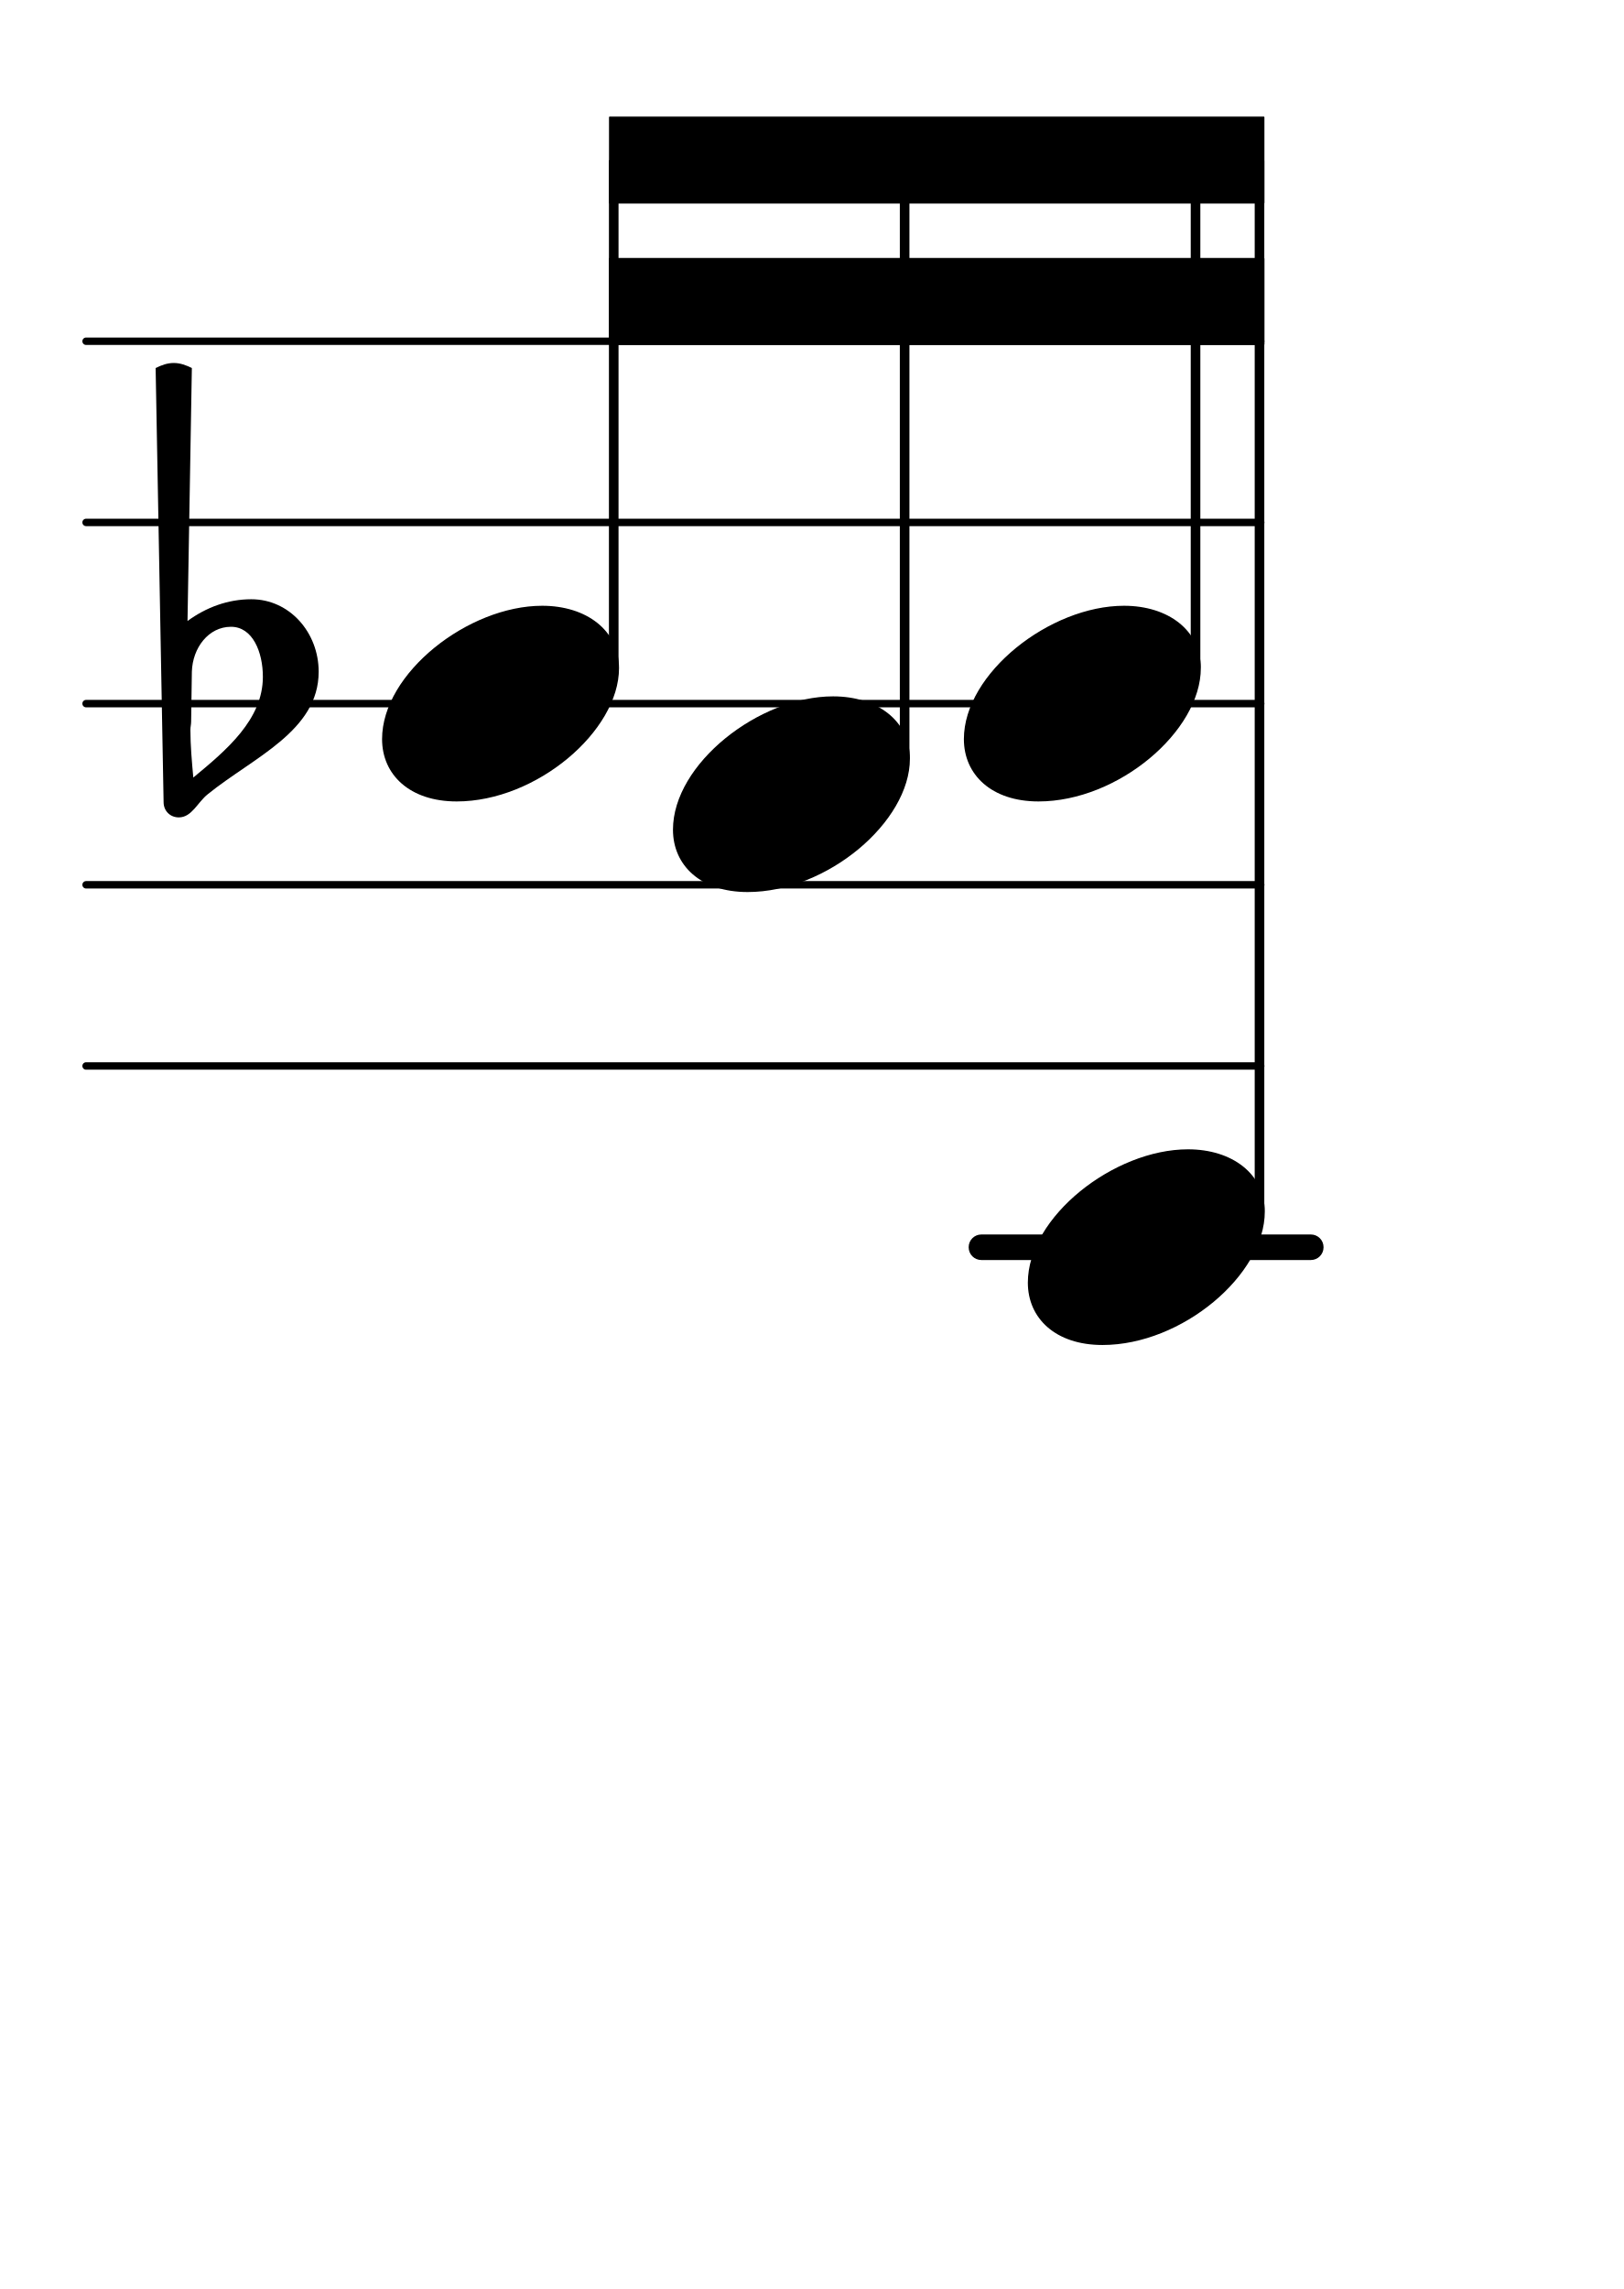
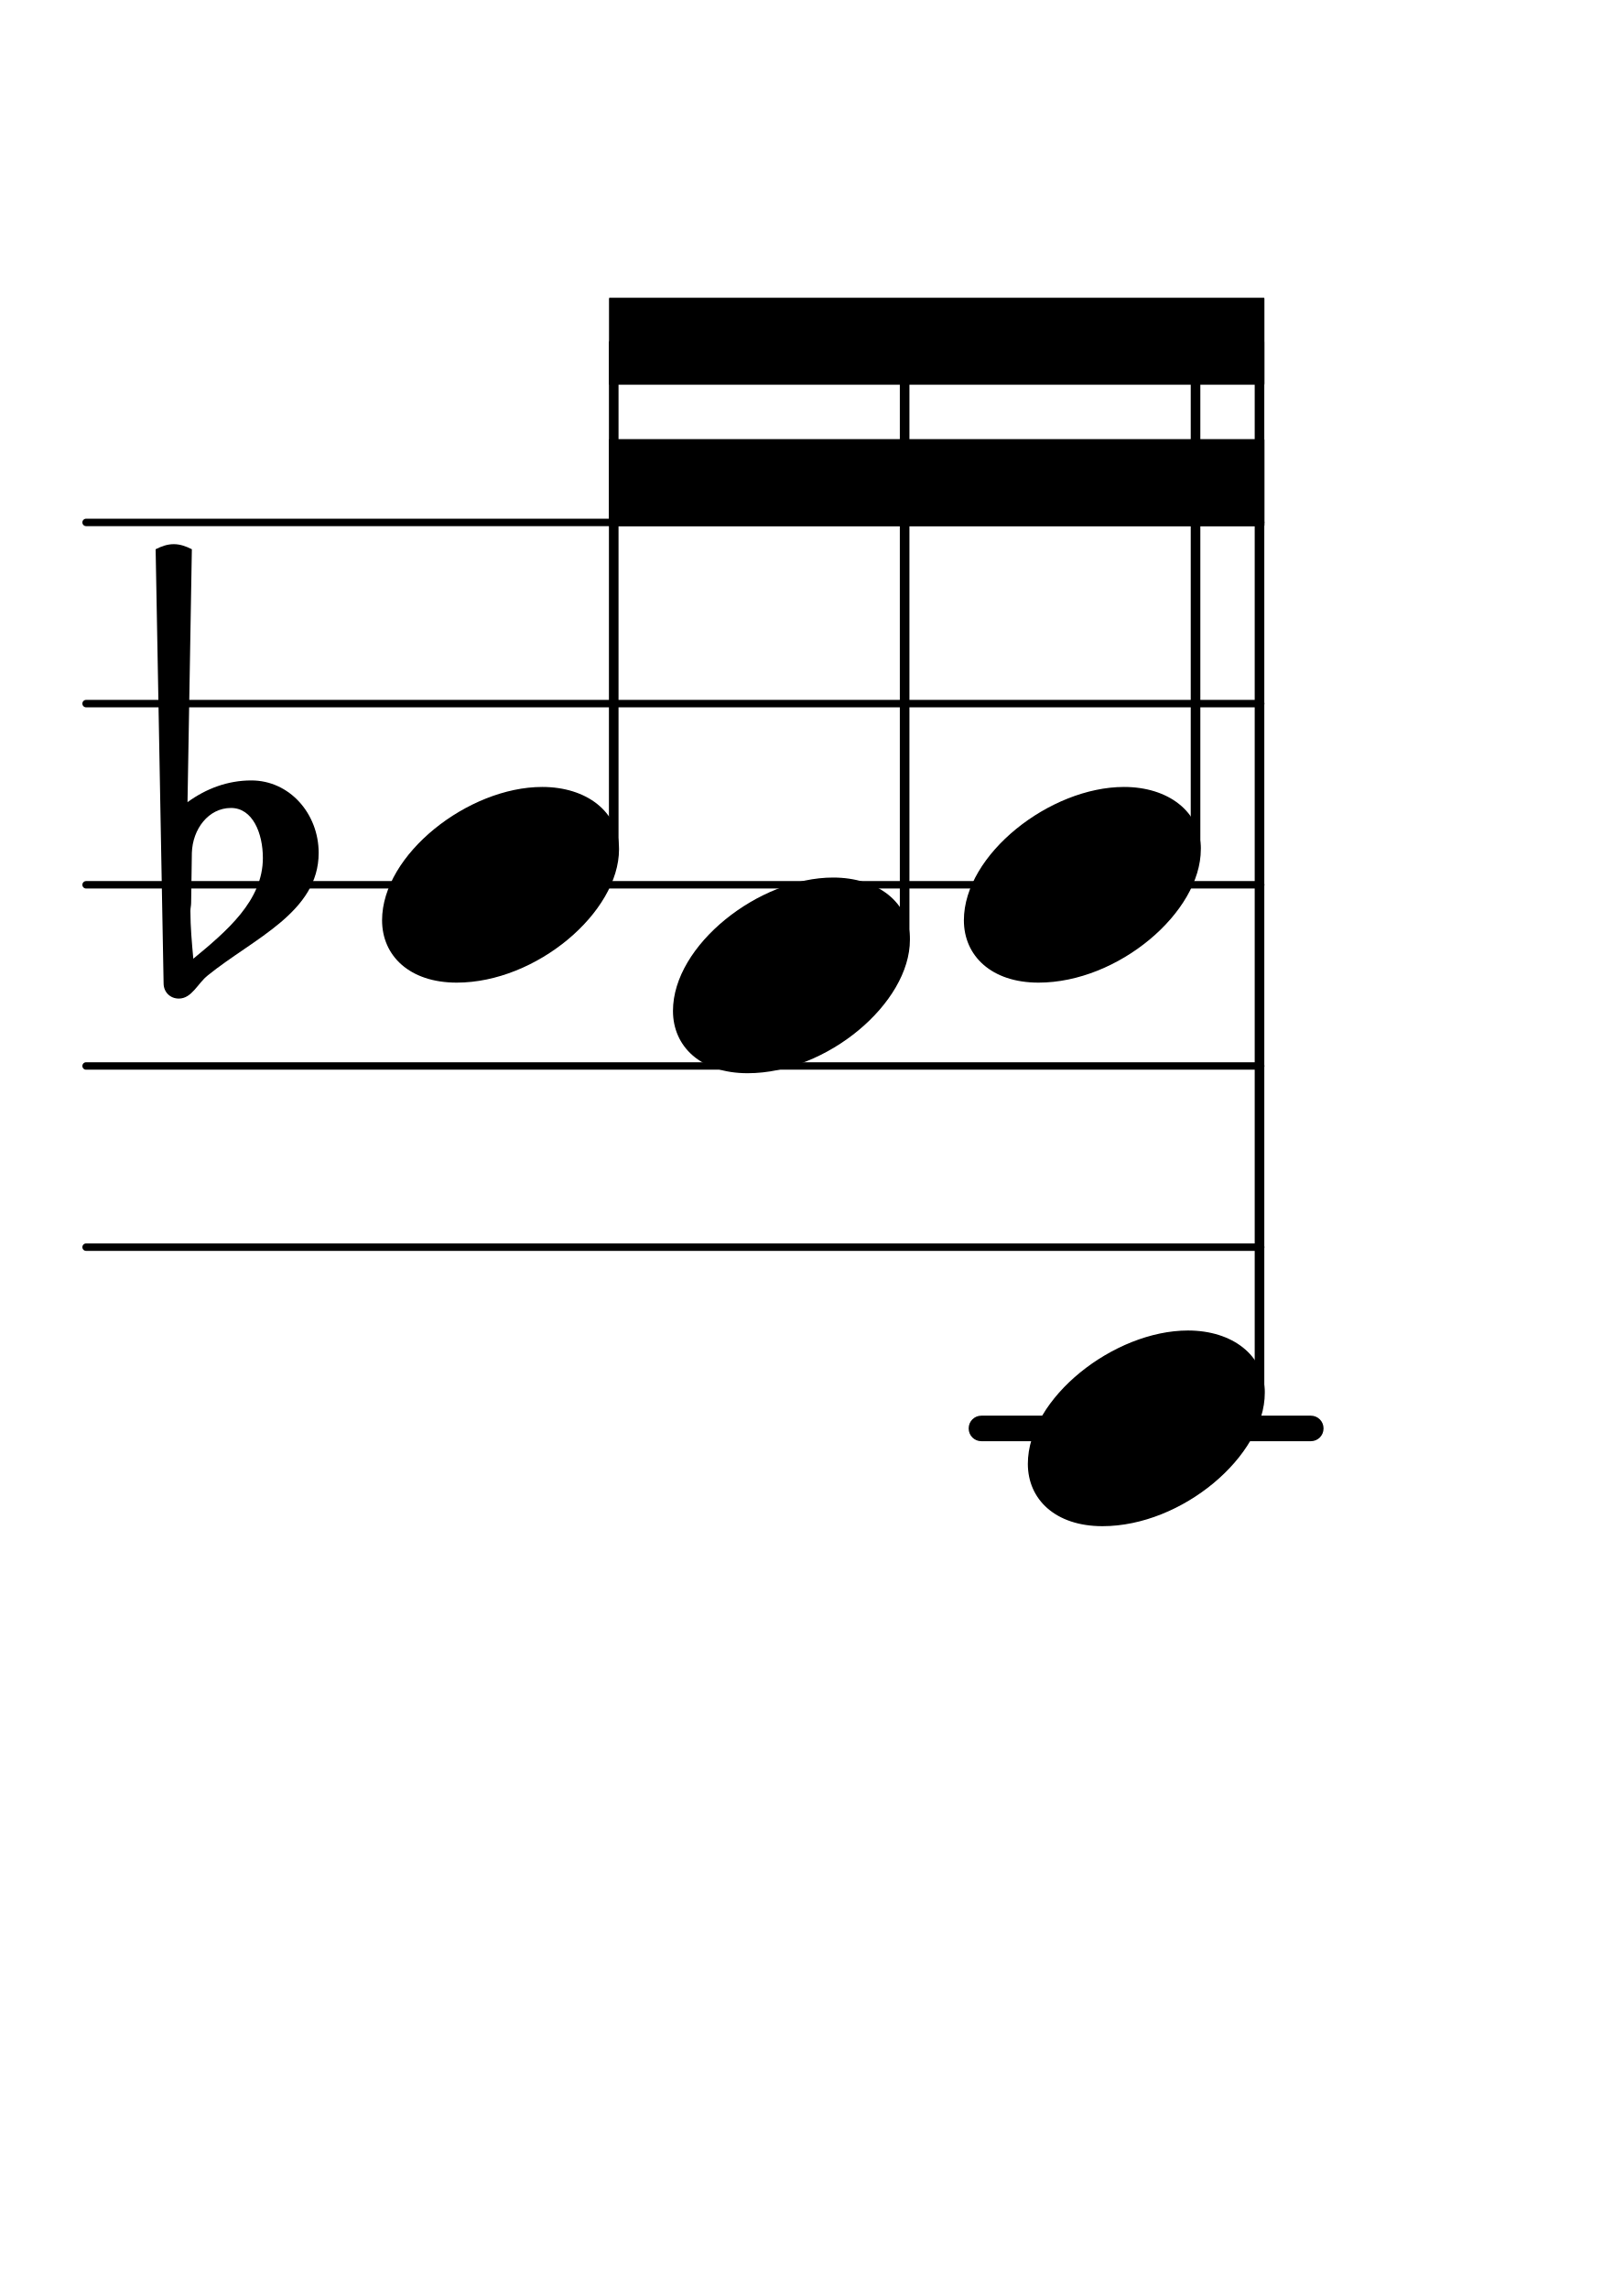
<svg xmlns="http://www.w3.org/2000/svg" version="1.2" width="157.50mm" height="222.00mm" viewBox="0 -0 8.963 12.633">
  <style type="text/css">

tspan { white-space: pre; }

</style>
  <style type="text/css">

tspan { white-space: pre; }

</style>
-   <g transform="translate(0,-0.3569)">
+   <g transform="translate(0,0.6431)">
    <g transform="translate(0.4552, 7.24)">
      <rect x="4.892" y="-0.07" width="1.959" height="0.141" ry="0.07" fill="currentColor" />
    </g>
    <g transform="translate(0.4552, 6.24)">
      <line stroke-linejoin="round" stroke-linecap="round" stroke-width="0.041" stroke="currentColor" x1="0.02" y1="0" x2="6.504" y2="0" />
    </g>
    <g transform="translate(0.4552, 5.24)">
      <line stroke-linejoin="round" stroke-linecap="round" stroke-width="0.041" stroke="currentColor" x1="0.02" y1="0" x2="6.504" y2="0" />
    </g>
    <g transform="translate(0.4552, 4.24)">
      <line stroke-linejoin="round" stroke-linecap="round" stroke-width="0.041" stroke="currentColor" x1="0.02" y1="0" x2="6.504" y2="0" />
    </g>
    <g transform="translate(0.4552, 3.24)">
      <line stroke-linejoin="round" stroke-linecap="round" stroke-width="0.041" stroke="currentColor" x1="0.02" y1="0" x2="6.504" y2="0" />
    </g>
    <g transform="translate(0.4552, 2.24)">
      <line stroke-linejoin="round" stroke-linecap="round" stroke-width="0.041" stroke="currentColor" x1="0.02" y1="0" x2="6.504" y2="0" />
    </g>
    <g transform="translate(2.1091, 4.24)">
      <path transform="scale(0.004, -0.004)" d="M0 -49c0 91 119 184 221 184c61 0 106 -34 106 -86c0 -87 -114 -184 -224 -184c-65 0 -103 37 -103 86z" fill="currentColor" />
    </g>
    <g transform="translate(3.3884, 4.24)">
      <rect x="-0.027" y="-3" width="0.053" height="2.803" ry="0.004" fill="currentColor" />
    </g>
    <g transform="translate(0.9591, 4.24)">
      <path transform="scale(0.004, -0.004)" d="M25 44l-1 -69c0 -4 -1 -7 -1 -11c0 -22 2 -44 4 -66c46 38 96 80 96 139c0 34 -14 69 -44 69c-31 0 -53 -29 -54 -62zM-25 463c8 4 16 7 25 7s17 -3 25 -7l-6 -349c26 19 56 30 88 30c53 0 93 -46 93 -100c0 -82 -90 -118 -153 -169c-14 -11 -22 -32 -40 -32 c-12 0 -21 9 -21 21z" fill="currentColor" />
    </g>
    <g transform="translate(3.7149, 4.74)">
      <path transform="scale(0.004, -0.004)" d="M0 -49c0 91 119 184 221 184c61 0 106 -34 106 -86c0 -87 -114 -184 -224 -184c-65 0 -103 37 -103 86z" fill="currentColor" />
    </g>
    <g transform="translate(4.9942, 4.24)">
      <rect x="-0.027" y="-3" width="0.053" height="3.303" ry="0.004" fill="currentColor" />
    </g>
    <g transform="translate(5.3208, 4.24)">
      <path transform="scale(0.004, -0.004)" d="M0 -49c0 91 119 184 221 184c61 0 106 -34 106 -86c0 -87 -114 -184 -224 -184c-65 0 -103 37 -103 86z" fill="currentColor" />
    </g>
    <g transform="translate(6.6001, 4.24)">
      <rect x="-0.027" y="-3" width="0.053" height="2.803" ry="0.004" fill="currentColor" />
    </g>
    <g transform="translate(5.6739, 7.24)">
      <path transform="scale(0.004, -0.004)" d="M0 -49c0 91 119 184 221 184c61 0 106 -34 106 -86c0 -87 -114 -184 -224 -184c-65 0 -103 37 -103 86z" fill="currentColor" />
    </g>
    <g transform="translate(6.9532, 4.24)">
      <rect x="-0.027" y="-3" width="0.053" height="5.803" ry="0.004" fill="currentColor" />
    </g>
    <g transform="translate(3.3618, 1.24)">
      <polygon stroke-linejoin="round" stroke-linecap="round" stroke-width="0.008" fill="currentColor" stroke="currentColor" points="3.614 -0.236 3.614 0.236 0.004 0.236 0.004 -0.236" />
    </g>
    <g transform="translate(3.3618, 2.0204)">
      <polygon stroke-linejoin="round" stroke-linecap="round" stroke-width="0.008" fill="currentColor" stroke="currentColor" points="3.614 -0.236 3.614 0.236 0.004 0.236 0.004 -0.236" />
    </g>
  </g>
</svg>
